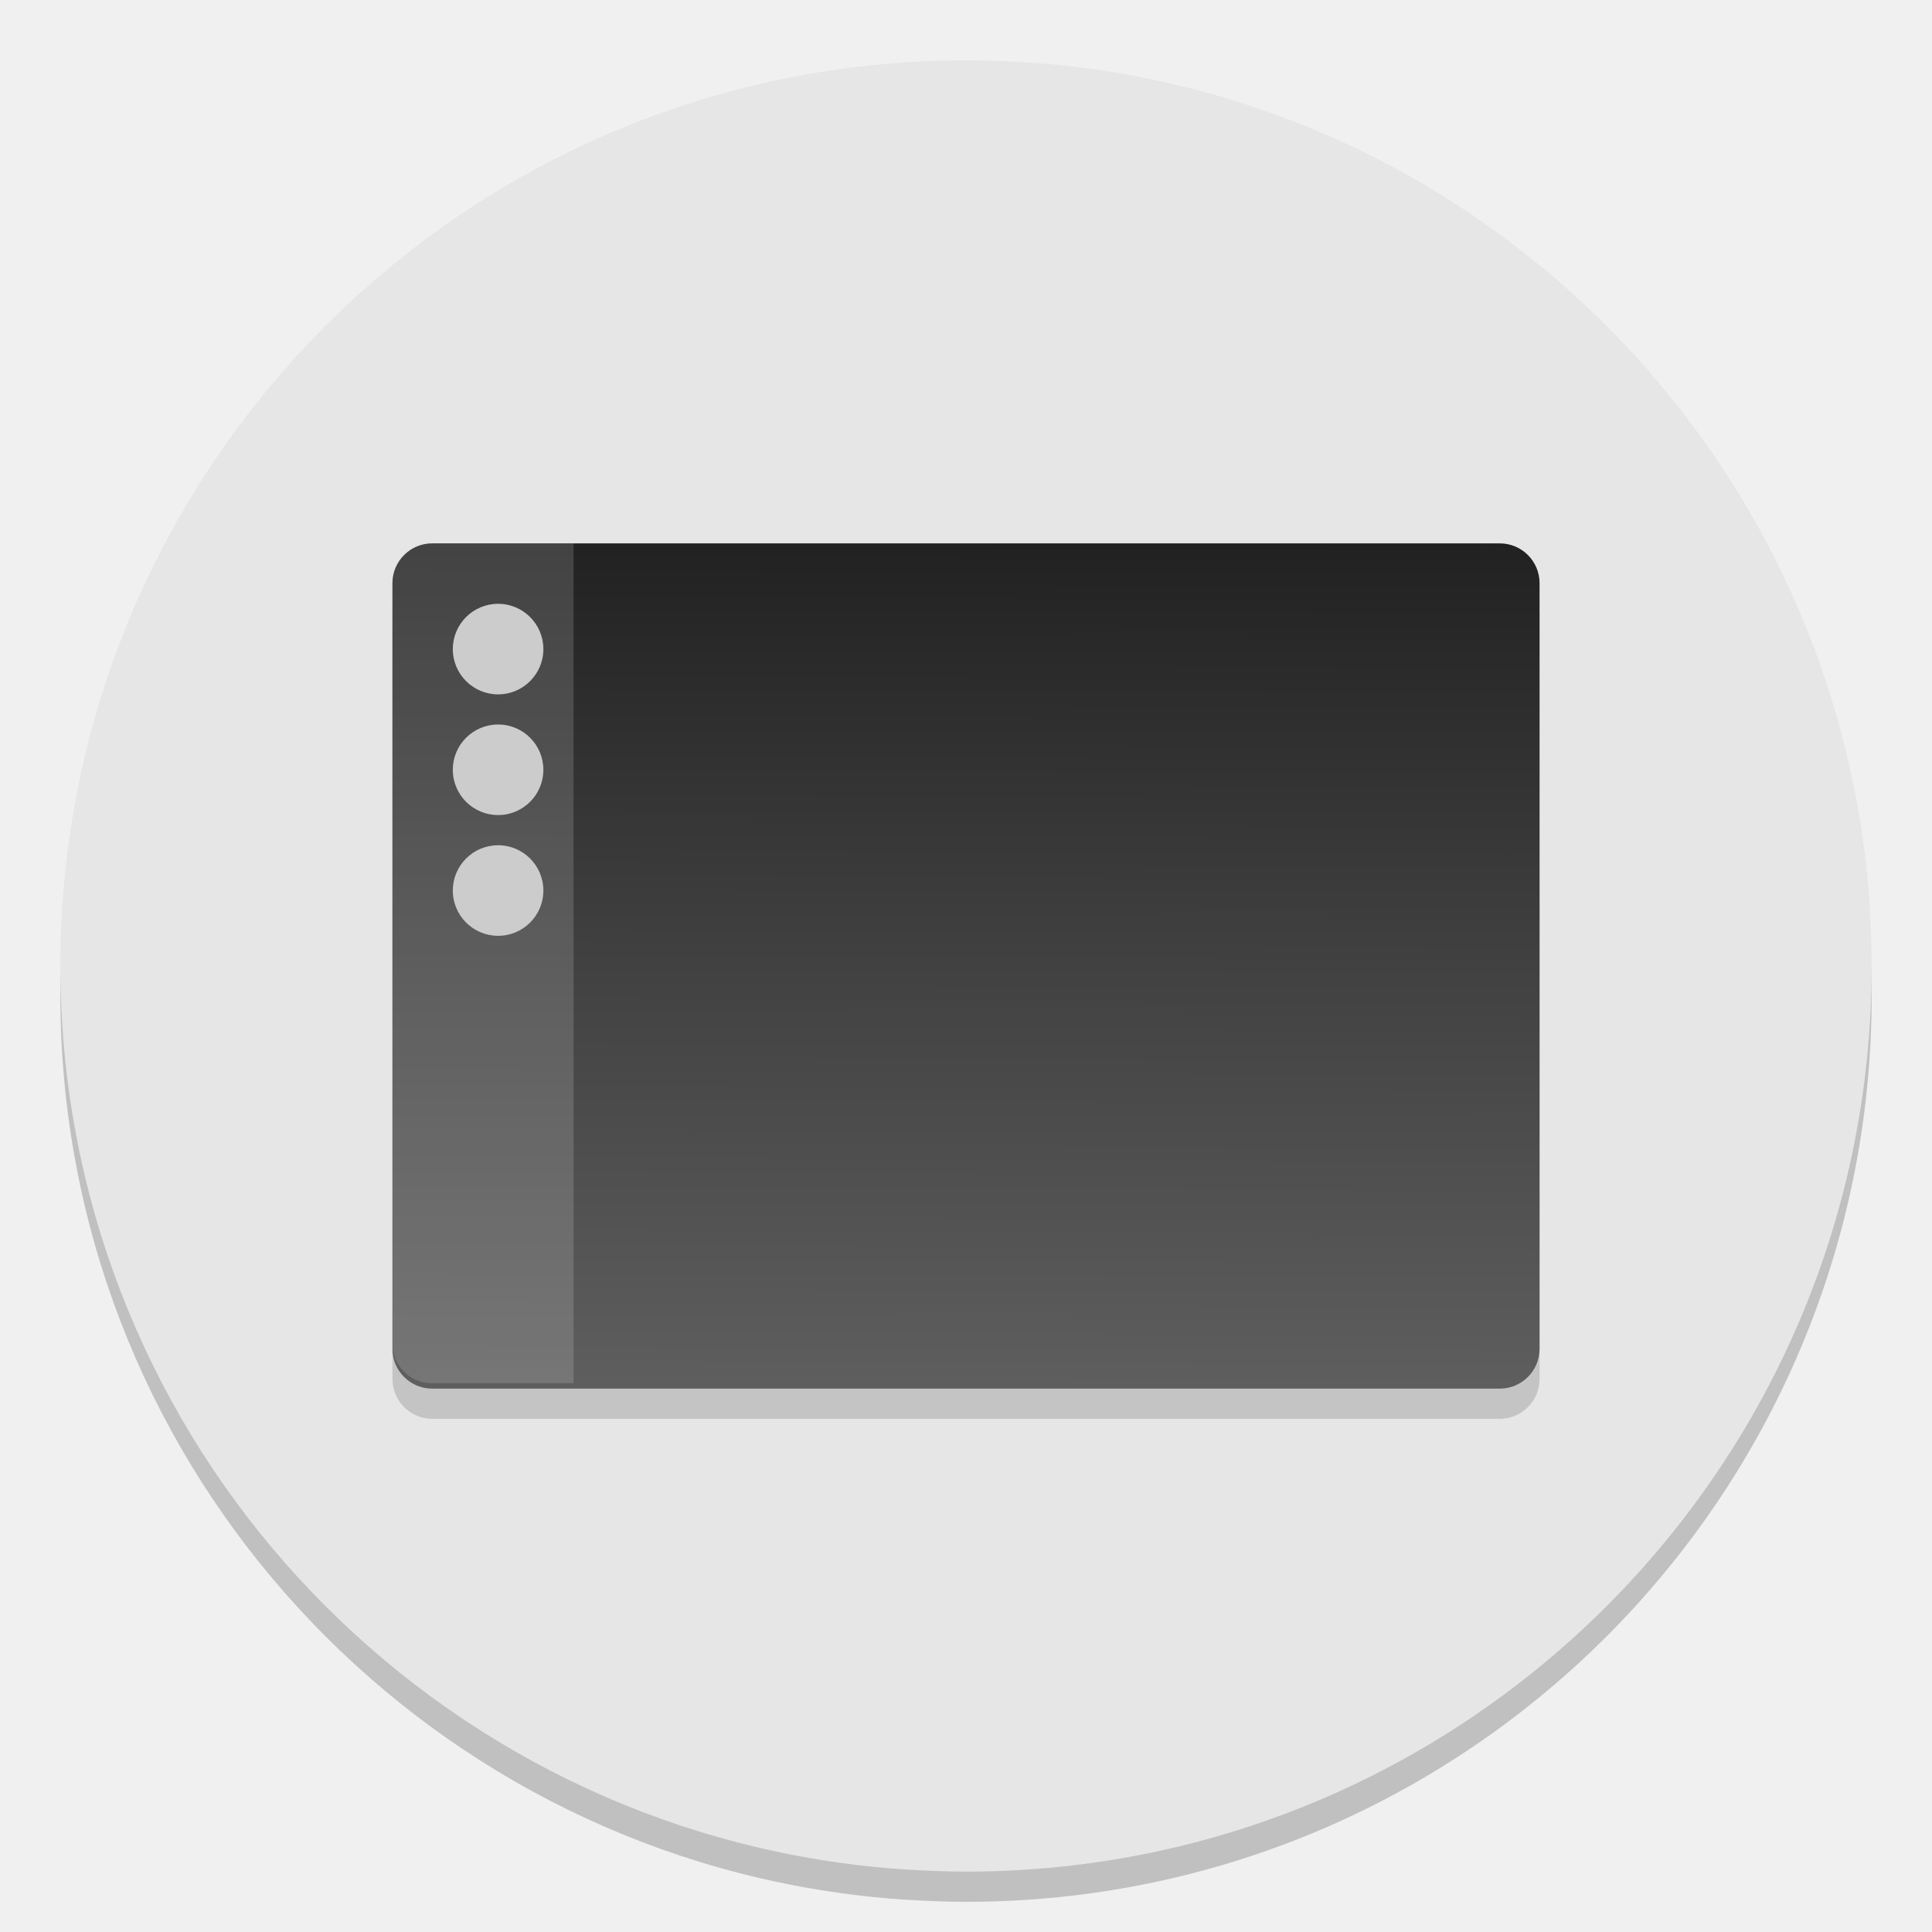
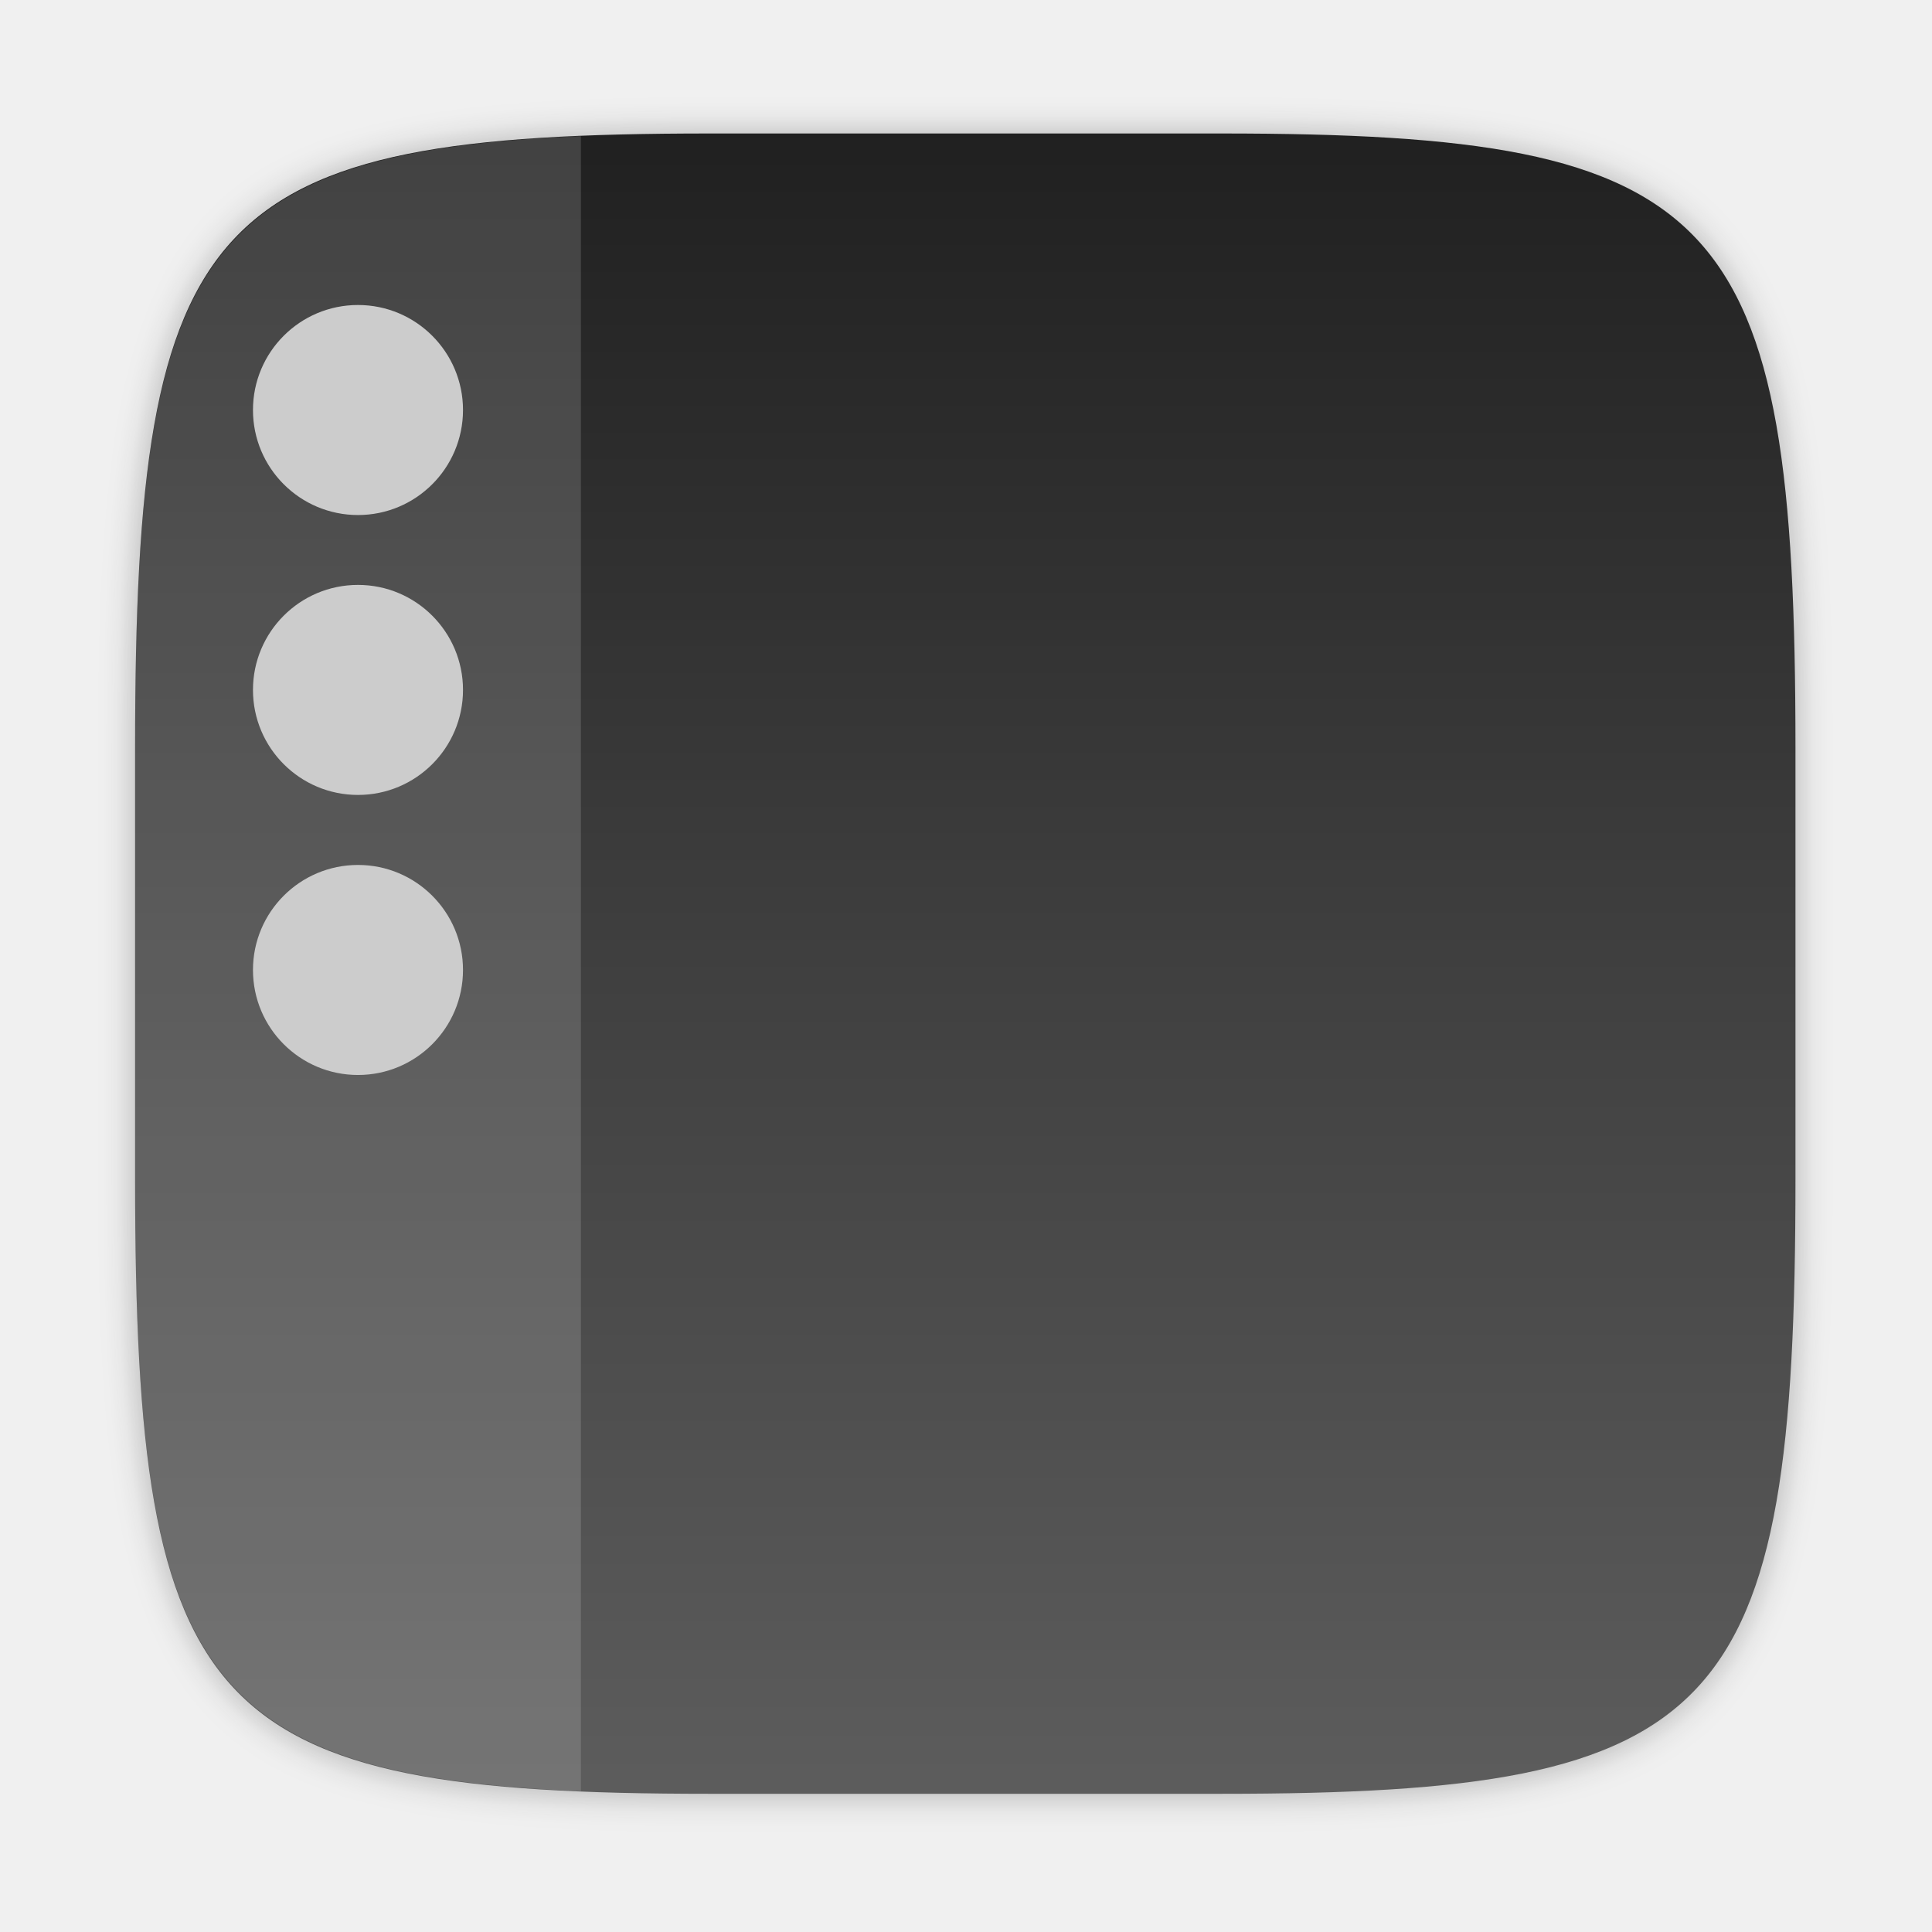
- <svg xmlns="http://www.w3.org/2000/svg" width="64" height="64" version="1.1">
-   <defs>
+ <svg xmlns="http://www.w3.org/2000/svg" xmlns:xlink="http://www.w3.org/1999/xlink" width="64" height="64" version="1.1" id="svg43">
+   <defs id="defs19">
    <linearGradient id="b" x1="399.57" x2="399.57" y1="545.8" y2="517.8" gradientTransform="matrix(2.1429 0 0 2.1429 -826.36 -1107.5)" gradientUnits="userSpaceOnUse">
-       <stop stop-color="#3889e9" offset="0" />
-       <stop stop-color="#5ea5fb" offset="1" />
+       <stop stop-color="#3889e9" offset="0" id="stop2" />
+       <stop stop-color="#5ea5fb" offset="1" id="stop4" />
    </linearGradient>
    <linearGradient id="d" x1="32.045" x2="30" y1="1.789" y2="61.55" gradientTransform="matrix(.86339 0 0 .8182 -320.77 -397.49)" gradientUnits="userSpaceOnUse">
-       <stop stop-color="#f9f9f9" offset="0" />
-       <stop stop-color="#e6e6e6" offset="1" />
+       <stop stop-color="#f9f9f9" offset="0" id="stop7" />
+       <stop stop-color="#e6e6e6" offset="1" id="stop9" />
    </linearGradient>
    <linearGradient id="a" x1="409.57" x2="409.75" y1="542.8" y2="506.01" gradientTransform="matrix(.86359 0 0 .82352 -320.85 -400.19)" gradientUnits="userSpaceOnUse">
-       <stop stop-color="#606060" offset="0" />
-       <stop stop-color="#414141" offset=".491" />
-       <stop stop-color="#1e1e1e" offset="1" />
-     </linearGradient>
+       <stop stop-color="#606060" offset="0" id="stop12" />
+       <stop stop-color="#414141" offset=".491" id="stop14" />
+       <stop stop-color="#1e1e1e" offset="1" id="stop16" />
+     </linearGradient>
+     <style id="style861" type="text/css" />
+     <linearGradient gradientUnits="userSpaceOnUse" gradientTransform="matrix(2.1429,0,0,2.1429,-826.37,-1107.5)" y2="517.8" y1="545.8" x2="399.57" x1="399.57" id="b-3">
+       <stop id="stop863" offset="0" stop-color="#3889e9" />
+       <stop id="stop865" offset="1" stop-color="#5ea5fb" />
+     </linearGradient>
+     <filter color-interpolation-filters="sRGB" height="1.048" width="1.048" y="-.024" x="-.024" id="filter2761-7">
+       <feGaussianBlur id="feGaussianBlur868" stdDeviation="0.146" />
+     </filter>
+     <linearGradient xlink:href="#b" gradientUnits="userSpaceOnUse" gradientTransform="matrix(2.1429,0,0,2.1429,-629.87,-1110.8)" y2="517.8" y1="545.8" x2="399.57" x1="399.57" id="linearGradient1248" />
+     <linearGradient gradientUnits="userSpaceOnUse" gradientTransform="translate(-0.02,-0.077857)" y2="61.83" y1="2.44" x2="32.834" x1="32.834" id="linearGradient1279">
+       <stop id="stop872" offset="0" stop-color="#1e1e1e" />
+       <stop id="stop874" offset=".522" stop-color="#414141" />
+       <stop id="stop876" offset="1" stop-color="#5f5f5f" />
+     </linearGradient>
+     <linearGradient xlink:href="#b" gradientUnits="userSpaceOnUse" gradientTransform="matrix(2.1429,0,0,2.1429,-826.38,-1107.5)" y2="517.8" y1="545.8" x2="399.57" x1="399.57" id="linearGradient1463" />
+     <linearGradient xlink:href="#b" id="linearGradient1419" gradientUnits="userSpaceOnUse" gradientTransform="matrix(2.1429,0,0,2.1429,-826.36,-1107.5)" x1="399.57" y1="545.8" x2="399.57" y2="517.8" />
  </defs>
-   <path d="m50.249 9.194q-3.86-2.973-8.444-4.556-4.737-1.637-9.802-1.637c-16.57 0-30.003 13.432-30.003 30.001 0 15.158 11.245 27.684 25.845 29.709 0.712 0.099 1.434 0.175 2.159 0.219 0.661 0.041 1.326 0.07 2 0.07 16.567 0 29.997-13.432 29.997-29.999 0-1.31-0.083-2.604-0.245-3.866-0.188-1.475-0.493-2.909-0.884-4.305q-1.329-4.689-4.082-8.726-2.721-3.977-6.54-6.911z" opacity=".2" stroke-width=".997" />
-   <path d="m50.249 8.193q-3.86-2.973-8.444-4.556-4.737-1.637-9.802-1.637c-16.57 0-30.003 13.432-30.003 30.001 0 15.158 11.245 27.684 25.845 29.709 0.712 0.099 1.434 0.175 2.159 0.219 0.661 0.041 1.326 0.07 2 0.07 16.567 0 29.997-13.432 29.997-29.999 0-1.31-0.083-2.604-0.245-3.866-0.188-1.475-0.493-2.909-0.884-4.305q-1.329-4.689-4.082-8.726-2.721-3.977-6.54-6.911z" fill="url(#d)" stroke-width=".997" />
-   <rect transform="matrix(1 1.4502e-6 -2.5149e-6 1 0 0)" x="13" y="19" width="38" height="28" ry="1.318" opacity=".15" stroke-width=".811" />
-   <circle cx="32.02" cy="32.044" r="30.001" fill-opacity="0" stroke-width="1.571" />
-   <circle cx="32.02" cy="32.044" r="0" fill="url(#b)" stroke-width="1.571" />
-   <rect transform="matrix(1 1.4502e-6 -2.5149e-6 1 0 0)" x="13" y="18" width="38" height="28" ry="1.318" fill="url(#a)" stroke-width=".811" />
-   <path d="m14.309 18.002c-0.725-1e-6 -1.309 0.583-1.309 1.309v25.201c-2e-6 0.725 0.583 1.309 1.309 1.309h4.691v-27.818h-4.691z" fill="#fff" opacity=".15" stroke-width=".808" />
-   <g fill="#ccc" stroke-width=".462">
-     <circle cx="16.5" cy="29.5" r="1.5" />
-     <circle cx="16.5" cy="25.5" r="1.5" />
-     <circle cx="16.5" cy="21.502" r="1.5" />
+   <circle cx="32.02" cy="32.044" r="0" fill="url(#b)" stroke-width="1.571" id="circle29" />
+   <g id="g1417">
+     <circle id="circle882" r="0" cy="32.044" cx="32.02" style="fill:url(#linearGradient1419);stroke-width:1.571" />
+     <circle id="circle884" r="0" cy="-1423.4" cx="-716.08" style="fill:#5e4aa6" />
+     <circle id="circle886" r="0" cy="-1355" cx="-870.93" style="fill:#5e4aa6" />
+     <circle id="circle888" r="0" cy="32.044" cx="32.021" style="fill:url(#b-3);stroke-width:1.571" />
+     <path id="path890" d="m 10.709,1.05 c 4.405,0 5.035,0.673 5.035,5.388 v 3.776 c 0,4.715 -0.63,5.388 -5.035,5.388 H 6.226 c -4.405,0 -5.035,-0.673 -5.035,-5.388 V 6.438 c 0,-4.715 0.63,-5.388 5.035,-5.388 z" transform="matrix(3.7796,0,0,3.7796,-0.024,0.4869)" style="opacity:0.3;fill:#141414;filter:url(#filter2761-7);enable-background:new" />
+     <path id="path892" d="m 40.449,4.422 c 16.649,0 19.028,2.543 19.028,20.364 v 14.272 c 0,17.822 -2.379,20.364 -19.028,20.364 H 23.504 c -16.649,0 -19.029,-2.543 -19.029,-20.364 v -14.272 c 0,-17.822 2.379,-20.364 19.029,-20.364 z" style="fill:url(#linearGradient1279);stroke-width:3.78;enable-background:new" />
+     <circle id="circle894" r="30.001" cy="32" cx="32" style="fill-opacity:0;stroke-width:1.571" />
+     <circle id="circle896" r="0" cy="32" cx="32" style="fill:url(#linearGradient1463);stroke-width:1.571" />
+     <path id="path898" d="M 19.244,4.509 C 6.47,5.04 4.474,8.627 4.474,24.786 v 14.271 c 0,16.158 1.996,19.746 14.77,20.277 V 4.508 Z" style="opacity:0.15;fill:#ffffff;stroke-width:1.435;enable-background:new" />
+     <g id="g1186" transform="matrix(3.7796,0,0,3.7796,98.417,-9.5471)" style="fill:#5e4aa6;stroke-width:0.265">
+       <circle id="circle900" r="0" cy="-331.46" cx="-305.77" />
+       <circle id="circle902" r="0" cy="-329.38" cx="-301.96" />
+       <circle id="circle904" r="0" cy="-325.72" cx="-298.88" />
+       <circle id="circle906" r="0" cy="-331.53" cx="-301.82" />
+       <g id="g924" transform="translate(55.39,6.5931)">
+         <circle id="circle908" r="0" cy="-328.38" cx="-330.35" />
+         <circle id="circle910" r="0" cy="-337.27" cx="-299.17" />
+         <circle id="circle912" r="0" cy="-339.42" cx="-299.81" />
+         <circle id="circle914" r="0" cy="-338.13" cx="-302.25" />
+         <circle id="circle916" r="0" cy="-335.91" cx="-301.89" />
+         <circle id="circle918" r="0" cy="-351.05" cx="-304.76" />
+         <circle id="circle920" r="0" cy="-349.54" cx="-304.83" />
+         <circle id="circle922" r="0" cy="-336.91" cx="-359.94" />
+       </g>
+       <g id="g964" transform="translate(30.323,-4.155)">
+         <circle id="circle926" r="0" cy="-328.38" cx="-330.35" />
+         <g id="g944" transform="translate(23.999,2.5837)">
+           <circle id="circle928" r="0" cy="-328.38" cx="-330.35" />
+           <circle id="circle930" r="0" cy="-337.27" cx="-299.17" />
+           <circle id="circle932" r="0" cy="-339.42" cx="-299.81" />
+           <circle id="circle934" r="0" cy="-338.13" cx="-302.25" />
+           <circle id="circle936" r="0" cy="-335.91" cx="-301.89" />
+           <circle id="circle938" r="0" cy="-351.05" cx="-304.76" />
+           <circle id="circle940" r="0" cy="-349.54" cx="-304.83" />
+           <circle id="circle942" r="0" cy="-336.91" cx="-359.94" />
+         </g>
+         <g id="g962" transform="translate(24.518,-1.8976)">
+           <circle id="circle946" r="0" cy="-328.38" cx="-330.35" />
+           <circle id="circle948" r="0" cy="-337.27" cx="-299.17" />
+           <circle id="circle950" r="0" cy="-339.42" cx="-299.81" />
+           <circle id="circle952" r="0" cy="-338.13" cx="-302.25" />
+           <circle id="circle954" r="0" cy="-335.91" cx="-301.89" />
+           <circle id="circle956" r="0" cy="-351.05" cx="-304.76" />
+           <circle id="circle958" r="0" cy="-349.54" cx="-304.83" />
+           <circle id="circle960" r="0" cy="-336.91" cx="-359.94" />
+         </g>
+       </g>
+       <g id="g1006" transform="translate(28.745,-10.326)">
+         <circle id="circle966" r="0" cy="-328.38" cx="-330.35" />
+         <g id="g984" transform="translate(23.999,2.5837)">
+           <circle id="circle968" r="0" cy="-328.38" cx="-330.35" />
+           <circle id="circle970" r="0" cy="-337.27" cx="-299.17" />
+           <circle id="circle972" r="0" cy="-339.42" cx="-299.81" />
+           <circle id="circle974" r="0" cy="-338.13" cx="-302.25" />
+           <circle id="circle976" r="0" cy="-335.91" cx="-301.89" />
+           <circle id="circle978" r="0" cy="-351.05" cx="-304.76" />
+           <circle id="circle980" r="0" cy="-349.54" cx="-304.83" />
+           <circle id="circle982" r="0" cy="-336.91" cx="-359.94" />
+         </g>
+         <g id="g1002" transform="translate(24.518,-1.8976)">
+           <circle id="circle986" r="0" cy="-328.38" cx="-330.35" />
+           <circle id="circle988" r="0" cy="-337.27" cx="-299.17" />
+           <circle id="circle990" r="0" cy="-339.42" cx="-299.81" />
+           <circle id="circle992" r="0" cy="-338.13" cx="-302.25" />
+           <circle id="circle994" r="0" cy="-335.91" cx="-301.89" />
+           <circle id="circle996" r="0" cy="-351.05" cx="-304.76" />
+           <circle id="circle998" r="0" cy="-349.54" cx="-304.83" />
+           <circle id="circle1000" r="0" cy="-336.91" cx="-359.94" />
+         </g>
+         <circle id="circle1004" r="0" cy="-331.32" cx="-311.92" />
+       </g>
+       <g id="g1048" transform="translate(27.094,-3.4375)">
+         <circle id="circle1008" r="0" cy="-328.38" cx="-330.35" />
+         <g id="g1026" transform="translate(23.999,2.5837)">
+           <circle id="circle1010" r="0" cy="-328.38" cx="-330.35" />
+           <circle id="circle1012" r="0" cy="-337.27" cx="-299.17" />
+           <circle id="circle1014" r="0" cy="-339.42" cx="-299.81" />
+           <circle id="circle1016" r="0" cy="-338.13" cx="-302.25" />
+           <circle id="circle1018" r="0" cy="-335.91" cx="-301.89" />
+           <circle id="circle1020" r="0" cy="-351.05" cx="-304.76" />
+           <circle id="circle1022" r="0" cy="-349.54" cx="-304.83" />
+           <circle id="circle1024" r="0" cy="-336.91" cx="-359.94" />
+         </g>
+         <g id="g1044" transform="translate(24.518,-1.8976)">
+           <circle id="circle1028" r="0" cy="-328.38" cx="-330.35" />
+           <circle id="circle1030" r="0" cy="-337.27" cx="-299.17" />
+           <circle id="circle1032" r="0" cy="-339.42" cx="-299.81" />
+           <circle id="circle1034" r="0" cy="-338.13" cx="-302.25" />
+           <circle id="circle1036" r="0" cy="-335.91" cx="-301.89" />
+           <circle id="circle1038" r="0" cy="-351.05" cx="-304.76" />
+           <circle id="circle1040" r="0" cy="-349.54" cx="-304.83" />
+           <circle id="circle1042" r="0" cy="-336.91" cx="-359.94" />
+         </g>
+         <circle id="circle1046" r="0" cy="-331.32" cx="-311.92" />
+       </g>
+       <g id="g1112" transform="translate(29.247,-7.4555)">
+         <circle id="circle1050" r="0" cy="-328.38" cx="-330.35" />
+         <g id="g1068" transform="translate(23.999,2.5837)">
+           <circle id="circle1052" r="0" cy="-328.38" cx="-330.35" />
+           <circle id="circle1054" r="0" cy="-337.27" cx="-299.17" />
+           <circle id="circle1056" r="0" cy="-339.42" cx="-299.81" />
+           <circle id="circle1058" r="0" cy="-338.13" cx="-302.25" />
+           <circle id="circle1060" r="0" cy="-335.91" cx="-301.89" />
+           <circle id="circle1062" r="0" cy="-351.05" cx="-304.76" />
+           <circle id="circle1064" r="0" cy="-349.54" cx="-304.83" />
+           <circle id="circle1066" r="0" cy="-336.91" cx="-359.94" />
+         </g>
+         <g id="g1086" transform="translate(24.518,-1.8976)">
+           <circle id="circle1070" r="0" cy="-328.38" cx="-330.35" />
+           <circle id="circle1072" r="0" cy="-337.27" cx="-299.17" />
+           <circle id="circle1074" r="0" cy="-339.42" cx="-299.81" />
+           <circle id="circle1076" r="0" cy="-338.13" cx="-302.25" />
+           <circle id="circle1078" r="0" cy="-335.91" cx="-301.89" />
+           <circle id="circle1080" r="0" cy="-351.05" cx="-304.76" />
+           <circle id="circle1082" r="0" cy="-349.54" cx="-304.83" />
+           <circle id="circle1084" r="0" cy="-336.91" cx="-359.94" />
+         </g>
+         <circle id="circle1088" r="0" cy="-331.32" cx="-311.92" />
+         <circle id="circle1090" r="0" cy="-345.82" cx="-300.02" />
+         <g id="g1108" transform="translate(19.697,0.87184)">
+           <circle id="circle1092" r="0" cy="-328.38" cx="-330.35" />
+           <circle id="circle1094" r="0" cy="-337.27" cx="-299.17" />
+           <circle id="circle1096" r="0" cy="-339.42" cx="-299.81" />
+           <circle id="circle1098" r="0" cy="-338.13" cx="-302.25" />
+           <circle id="circle1100" r="0" cy="-335.91" cx="-301.89" />
+           <circle id="circle1102" r="0" cy="-351.05" cx="-304.76" />
+           <circle id="circle1104" r="0" cy="-349.54" cx="-304.83" />
+           <circle id="circle1106" r="0" cy="-336.91" cx="-359.94" />
+         </g>
+         <circle id="circle1110" r="0" cy="-321.23" cx="-299.82" />
+       </g>
+       <g id="g1176" transform="translate(22.502,-7.025)">
+         <circle id="circle1114" r="0" cy="-328.38" cx="-330.35" />
+         <g id="g1132" transform="translate(23.999,2.5837)">
+           <circle id="circle1116" r="0" cy="-328.38" cx="-330.35" />
+           <circle id="circle1118" r="0" cy="-337.27" cx="-299.17" />
+           <circle id="circle1120" r="0" cy="-339.42" cx="-299.81" />
+           <circle id="circle1122" r="0" cy="-338.13" cx="-302.25" />
+           <circle id="circle1124" r="0" cy="-335.91" cx="-301.89" />
+           <circle id="circle1126" r="0" cy="-351.05" cx="-304.76" />
+           <circle id="circle1128" r="0" cy="-349.54" cx="-304.83" />
+           <circle id="circle1130" r="0" cy="-336.91" cx="-359.94" />
+         </g>
+         <g id="g1150" transform="translate(24.518,-1.8976)">
+           <circle id="circle1134" r="0" cy="-328.38" cx="-330.35" />
+           <circle id="circle1136" r="0" cy="-337.27" cx="-299.17" />
+           <circle id="circle1138" r="0" cy="-339.42" cx="-299.81" />
+           <circle id="circle1140" r="0" cy="-338.13" cx="-302.25" />
+           <circle id="circle1142" r="0" cy="-335.91" cx="-301.89" />
+           <circle id="circle1144" r="0" cy="-351.05" cx="-304.76" />
+           <circle id="circle1146" r="0" cy="-349.54" cx="-304.83" />
+           <circle id="circle1148" r="0" cy="-336.91" cx="-359.94" />
+         </g>
+         <circle id="circle1152" r="0" cy="-331.32" cx="-311.92" />
+         <circle id="circle1154" r="0" cy="-345.82" cx="-300.02" />
+         <g id="g1172" transform="translate(19.697,0.87184)">
+           <circle id="circle1156" r="0" cy="-328.38" cx="-330.35" />
+           <circle id="circle1158" r="0" cy="-337.27" cx="-299.17" />
+           <circle id="circle1160" r="0" cy="-339.42" cx="-299.81" />
+           <circle id="circle1162" r="0" cy="-338.13" cx="-302.25" />
+           <circle id="circle1164" r="0" cy="-335.91" cx="-301.89" />
+           <circle id="circle1166" r="0" cy="-351.05" cx="-304.76" />
+           <circle id="circle1168" r="0" cy="-349.54" cx="-304.83" />
+           <circle id="circle1170" r="0" cy="-336.91" cx="-359.94" />
+         </g>
+         <circle id="circle1174" r="0" cy="-321.23" cx="-299.82" />
+       </g>
+       <g id="g1184" transform="translate(17.301,-3.9312)">
+         <circle id="circle1178" r="0" cy="-328.38" cx="-330.35" />
+         <circle id="circle1180" r="0" cy="6.44" cx="-39.434" style="fill-rule:evenodd" />
+         <circle id="circle1182" r="0" cy="-332.28" cx="-306.9" />
+       </g>
+     </g>
+     <g id="g1194" transform="matrix(3.7796,0,0,3.7796,203.03,-0.52401)" style="fill:#5e4aa6;stroke-width:0.265">
+       <circle id="circle1188" r="0" cy="-328.38" cx="-330.35" />
+       <circle id="circle1190" r="0" cy="6.44" cx="-39.434" style="fill-rule:evenodd" />
+       <circle id="circle1192" r="0" cy="-332.28" cx="-306.9" />
+     </g>
+     <circle id="circle1196" r="0" cy="28.702" cx="228.51" style="fill:url(#linearGradient1248);stroke-width:1.571" />
+     <g id="g1218" transform="matrix(3.7796,0,0,3.7796,196.49,-3.3424)" style="fill:#5e4aa6;stroke-width:0.265">
+       <circle id="circle1198" r="0" cy="-328.38" cx="-330.35" />
+       <circle id="circle1200" r="0" cy="6.44" cx="-39.434" style="fill-rule:evenodd" />
+       <g id="g1216" transform="translate(3.0032e-4,-9.9674e-5)">
+         <circle id="circle1202" r="0" cy="-328.38" cx="-347.64" />
+         <circle id="circle1204" r="0" cy="6.44" cx="-56.726" style="fill-rule:evenodd" />
+         <g id="g1214" transform="translate(-0.0272,0.0065001)">
+           <circle id="circle1206" r="0" cy="-328.38" cx="-330.35" />
+           <circle id="circle1208" r="0" cy="-326.25" cx="-312.11" />
+           <circle id="circle1210" r="0" cy="-333.07" cx="-306.02" />
+           <circle id="circle1212" r="0" cy="-326.01" cx="-308.84" />
+         </g>
+       </g>
+     </g>
+     <g id="g1226" transform="matrix(2.3192,0,0,2.3192,-26.408,-36.285)" style="fill:#cccccc;stroke-width:0.462">
+       <circle id="circle1220" r="1.5" cy="29.5" cx="16.5" />
+       <circle id="circle1222" r="1.5" cy="25.5" cx="16.5" />
+       <circle id="circle1224" r="1.5" cy="21.502" cx="16.5" />
+     </g>
  </g>
</svg>
